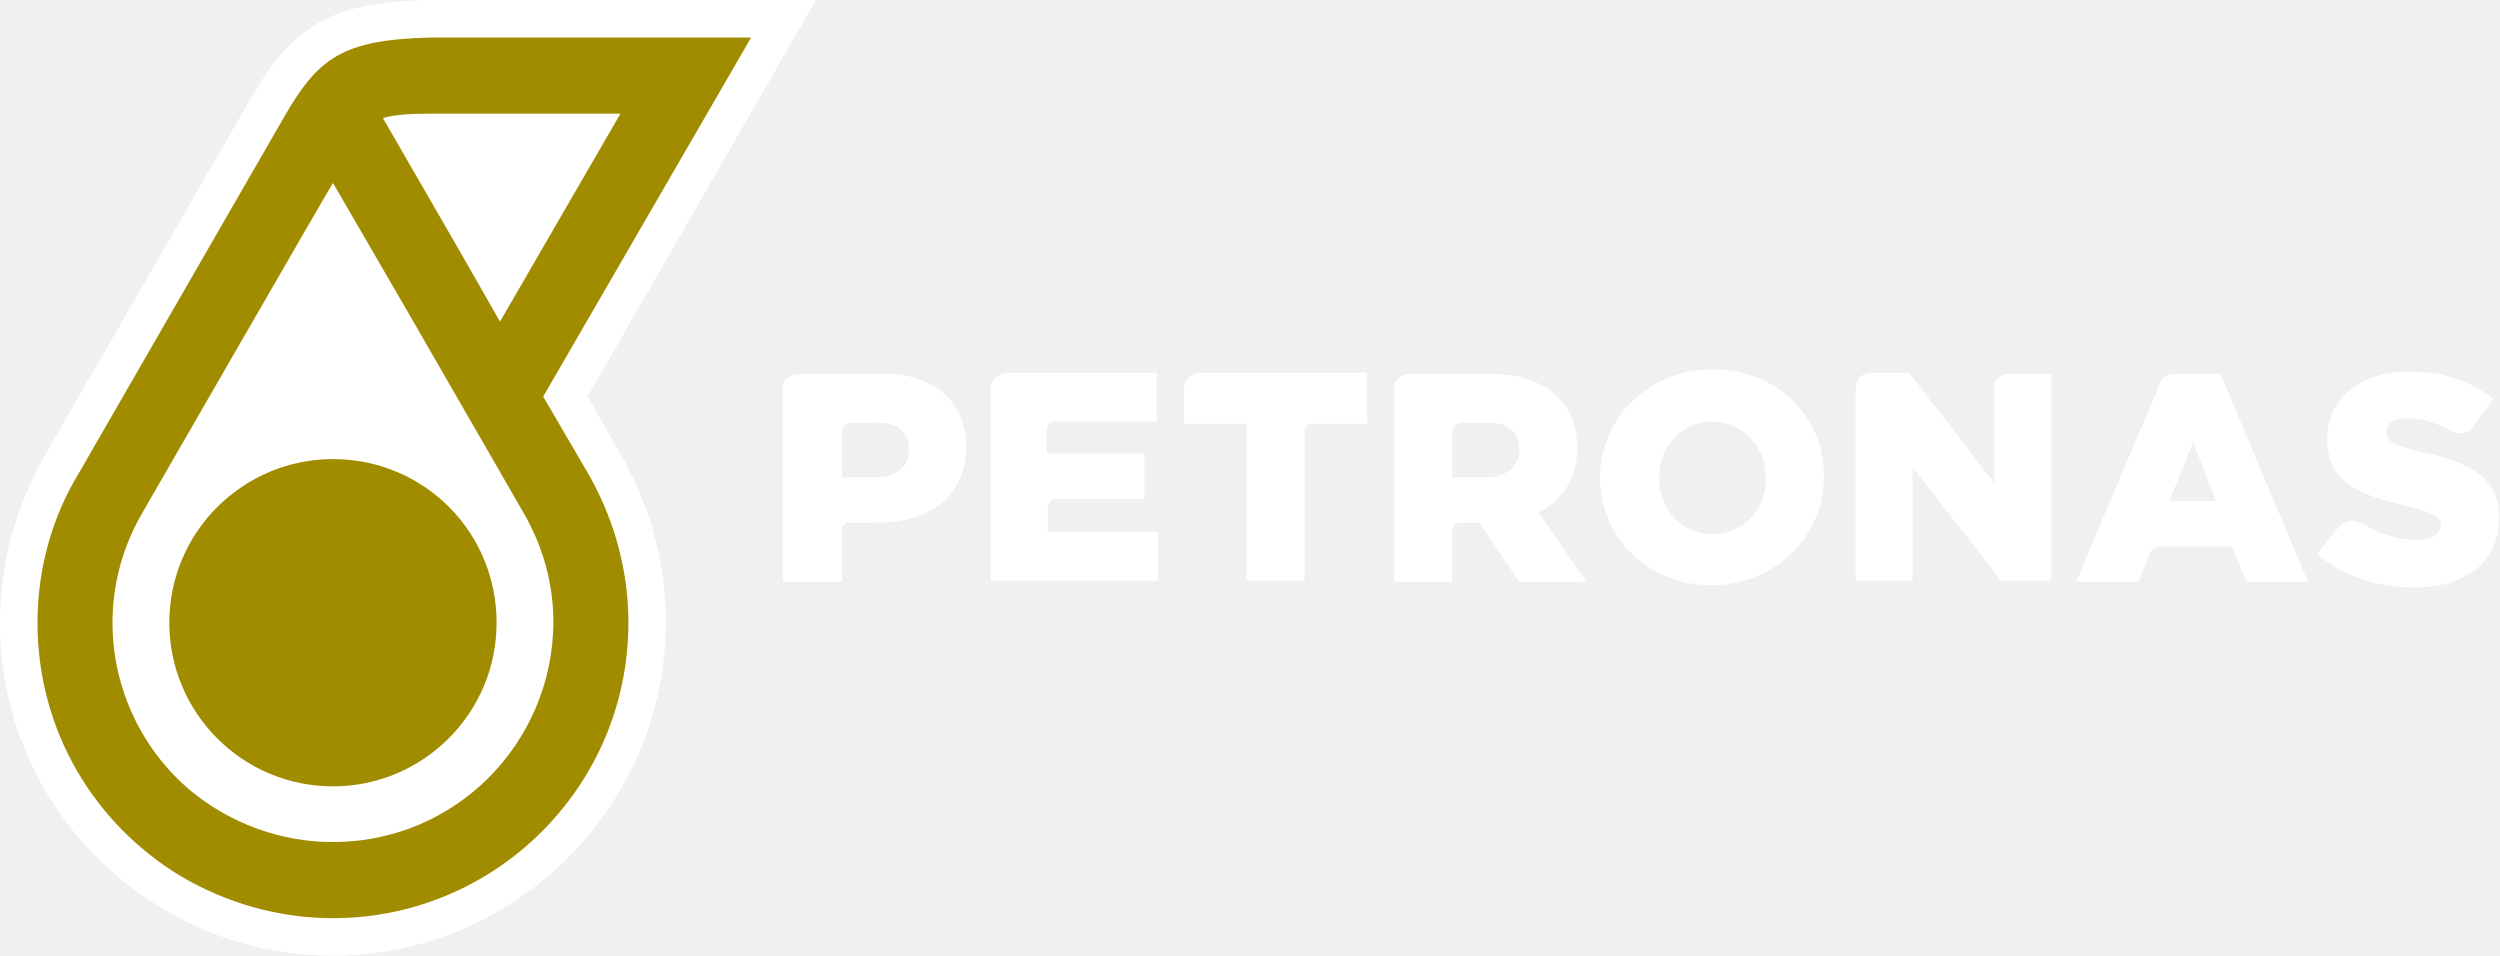
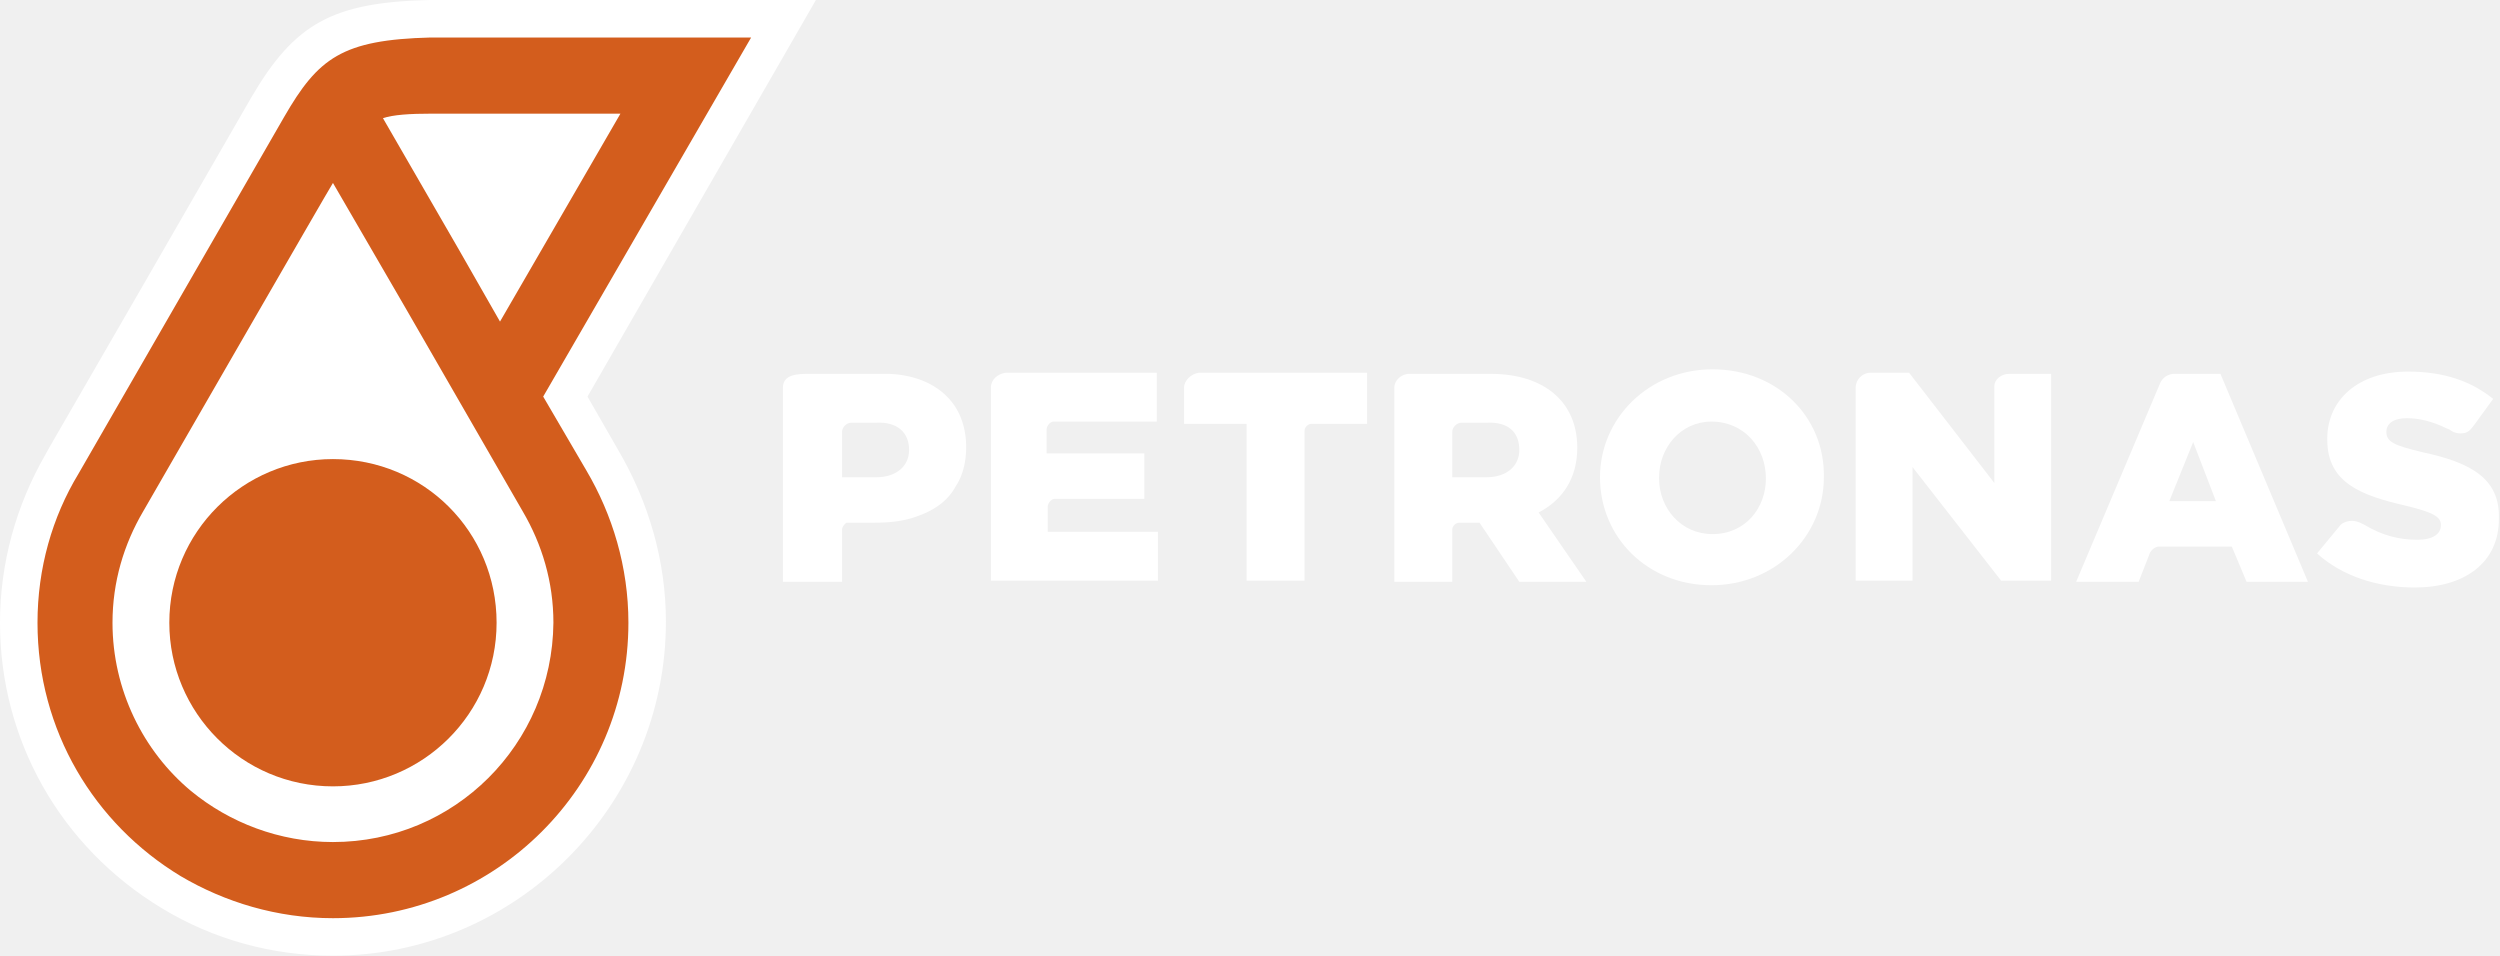
<svg xmlns="http://www.w3.org/2000/svg" version="1.1" id="Layer_1" x="0px" y="0px" viewBox="0 0 220 84.1" style="enable-background:new 0 0 220 84.1;" xml:space="preserve">
  <style type="text/css">
	.st0{fill:#FFFFFF;}
- 	.st1{fill:#a18c00;}
+ 	.st1{fill:#d35d1dff;}
</style>
  <g>
    <g>
      <path class="st0" d="M29.3,84.1c-5.3,0-10.5-1.4-15.1-4.2C5.3,74.5,0,65.1,0,54.8C0,49.6,1.4,44.5,4,40l0,0    c0.3-0.6,2.5-4.3,18.1-31.4c3.8-6.5,7.1-8.4,15.7-8.6h0.1h33.9L51.7,34.9l2.7,4.7c2.7,4.6,4.2,9.8,4.2,15.1    C58.6,70.9,45.4,84.1,29.3,84.1z" />
      <path class="st0" d="M47.8,34.9L66.1,3.3H37.9C30.1,3.5,28,5.1,25,10.3c0,0-18.1,31.4-18.1,31.4C4.6,45.5,3.3,50,3.3,54.8    c0,9.5,5,17.7,12.6,22.3c3.9,2.3,8.5,3.7,13.4,3.7c14.3,0,26-11.6,26-26c0-4.9-1.4-9.5-3.7-13.4L47.8,34.9z" />
      <g>
        <path class="st1" d="M43.7,54.8c0,8-6.5,14.4-14.4,14.4c-8,0-14.4-6.5-14.4-14.4c0-8,6.5-14.4,14.4-14.4     C37.3,40.4,43.7,46.8,43.7,54.8" />
        <path class="st1" d="M47.8,34.9L66.1,3.3H37.9C30.1,3.5,28,5.1,25,10.3c0,0-18.1,31.4-18.1,31.4C4.6,45.5,3.3,50,3.3,54.8     c0,9.5,5,17.7,12.6,22.3c3.9,2.3,8.5,3.7,13.4,3.7c14.3,0,26-11.6,26-26c0-4.9-1.4-9.5-3.7-13.4L47.8,34.9z M38.1,10h16.5     L44,28.3L40.4,22l-6.7-11.6C34.6,10.1,36,10,38.1,10 M29.3,74.1c-4.7,0-9.1-1.7-12.5-4.5c-4.2-3.5-6.9-8.9-6.9-14.8     c0-3.6,1-6.9,2.7-9.8c0,0,16.6-28.8,16.7-28.9l6.5,11.2l0,0l0,0L46,45c0,0,0,0,0,0c1.7,2.9,2.7,6.2,2.7,9.8     C48.6,65.5,40,74.1,29.3,74.1" />
      </g>
    </g>
    <g>
      <path class="st0" d="M138.8,39.4L138.8,39.4c0-4.1-3-6.5-7.6-6.5H124c-0.7,0-1.3,0.6-1.3,1.2v17.1h5.1v-4.6c0-0.3,0.3-0.6,0.6-0.6    h1.8l3.5,5.2h5.9l-4.2-6.1C137.5,44,138.8,42.1,138.8,39.4z M133.7,39.6c0,1.4-1.1,2.4-2.9,2.4h-3v-4c0-0.4,0.4-0.8,0.8-0.8h2.2    C132.7,37.1,133.7,38,133.7,39.6L133.7,39.6L133.7,39.6z" />
      <path class="st0" d="M150.7,32.5c-5.6,0-9.9,4.3-9.9,9.5v0c0,5.3,4.2,9.5,9.8,9.5c5.6,0,9.9-4.3,9.9-9.5V42    C160.6,36.7,156.4,32.5,150.7,32.5 M155.4,42.1c0,2.6-1.8,4.9-4.7,4.9c-2.8,0-4.7-2.3-4.7-4.9V42c0-2.6,1.9-4.9,4.6-4.9    C153.5,37.1,155.4,39.4,155.4,42.1L155.4,42.1L155.4,42.1z" />
      <path class="st0" d="M175.5,34v8.5l-7.5-9.7h-3.4c-0.7,0-1.3,0.6-1.3,1.3v17h5v-10l7.8,10h4.4V32.9h-3.7    C176.1,32.9,175.5,33.4,175.5,34" />
      <path class="st0" d="M104.2,34.1v3.2h5.5v13.8h5.1V37.9c0-0.3,0.3-0.6,0.6-0.6h4.9v-4.5h-14.8C104.8,32.9,104.2,33.5,104.2,34.1" />
      <path class="st0" d="M87.2,34.1v17h14.7v-4.3h-9.7v-2.2c0-0.3,0.3-0.7,0.6-0.7h7.9v-4h-8.6v-2.1c0-0.3,0.3-0.7,0.6-0.7h9.1v-4.3    H88.5C87.8,32.9,87.2,33.4,87.2,34.1" />
      <path class="st0" d="M213.2,39.8c-2.5-0.6-3.2-0.9-3.2-1.8V38c0-0.7,0.6-1.2,1.8-1.2c1.1,0,2.3,0.3,3.5,0.9c0,0,0.3,0.1,0.4,0.2    c0.3,0.2,0.7,0.3,1.2,0.2c0.4-0.1,0.6-0.4,0.9-0.8l1.6-2.2c-2-1.6-4.4-2.4-7.5-2.4c-4.4,0-7.1,2.5-7.1,5.9v0.1    c0,3.8,3,4.9,6.9,5.8c2.5,0.6,3.1,1,3.1,1.7v0c0,0.8-0.7,1.3-2.1,1.3c-1.6,0-3.1-0.4-4.6-1.3c-0.4-0.2-0.9-0.5-1.6-0.3    c-0.3,0.1-0.5,0.2-0.7,0.5l-1.9,2.3c2.2,2,5.3,3,8.6,3c4.4,0,7.4-2.2,7.4-6v-0.1C220,42.1,217.4,40.7,213.2,39.8" />
      <path class="st0" d="M188.2,51.2l0.9-2.3c0.1-0.4,0.4-0.7,0.8-0.8h6.5l1.3,3.1h5.4l-7.7-18.3h-4.2c-0.6,0.1-0.9,0.4-1.1,0.8    l-7.4,17.5L188.2,51.2L188.2,51.2z M193,38.9l2,5.2h-4.1L193,38.9z" />
      <path class="st0" d="M74.1,51.2c0-1.4,0-4.4,0-4.6c0-0.2,0.2-0.5,0.4-0.6c0.1,0,0.2,0,0.3,0c0.7,0,1.3,0,2,0c1.4,0,2.7-0.1,4-0.6    c1.4-0.5,2.6-1.3,3.3-2.6c0.8-1.2,1-2.7,0.9-4.1c-0.1-1.1-0.4-2.1-1-3c-1.3-1.9-3.5-2.7-5.7-2.8c-0.3,0-0.6,0-0.9,0    c-0.9,0-1.7,0-2.6,0c-1.2,0-2.4,0-3.6,0c-0.9,0-2.3,0-2.3,1.2c0,0.6,0,1.2,0,1.8v15.3L74.1,51.2L74.1,51.2z M80,39.6    c0,1.4-1.1,2.4-2.9,2.4h-3v-4c0-0.4,0.4-0.8,0.8-0.8h2.2C78.9,37.1,80,38,80,39.6L80,39.6L80,39.6z" />
    </g>
  </g>
</svg>
